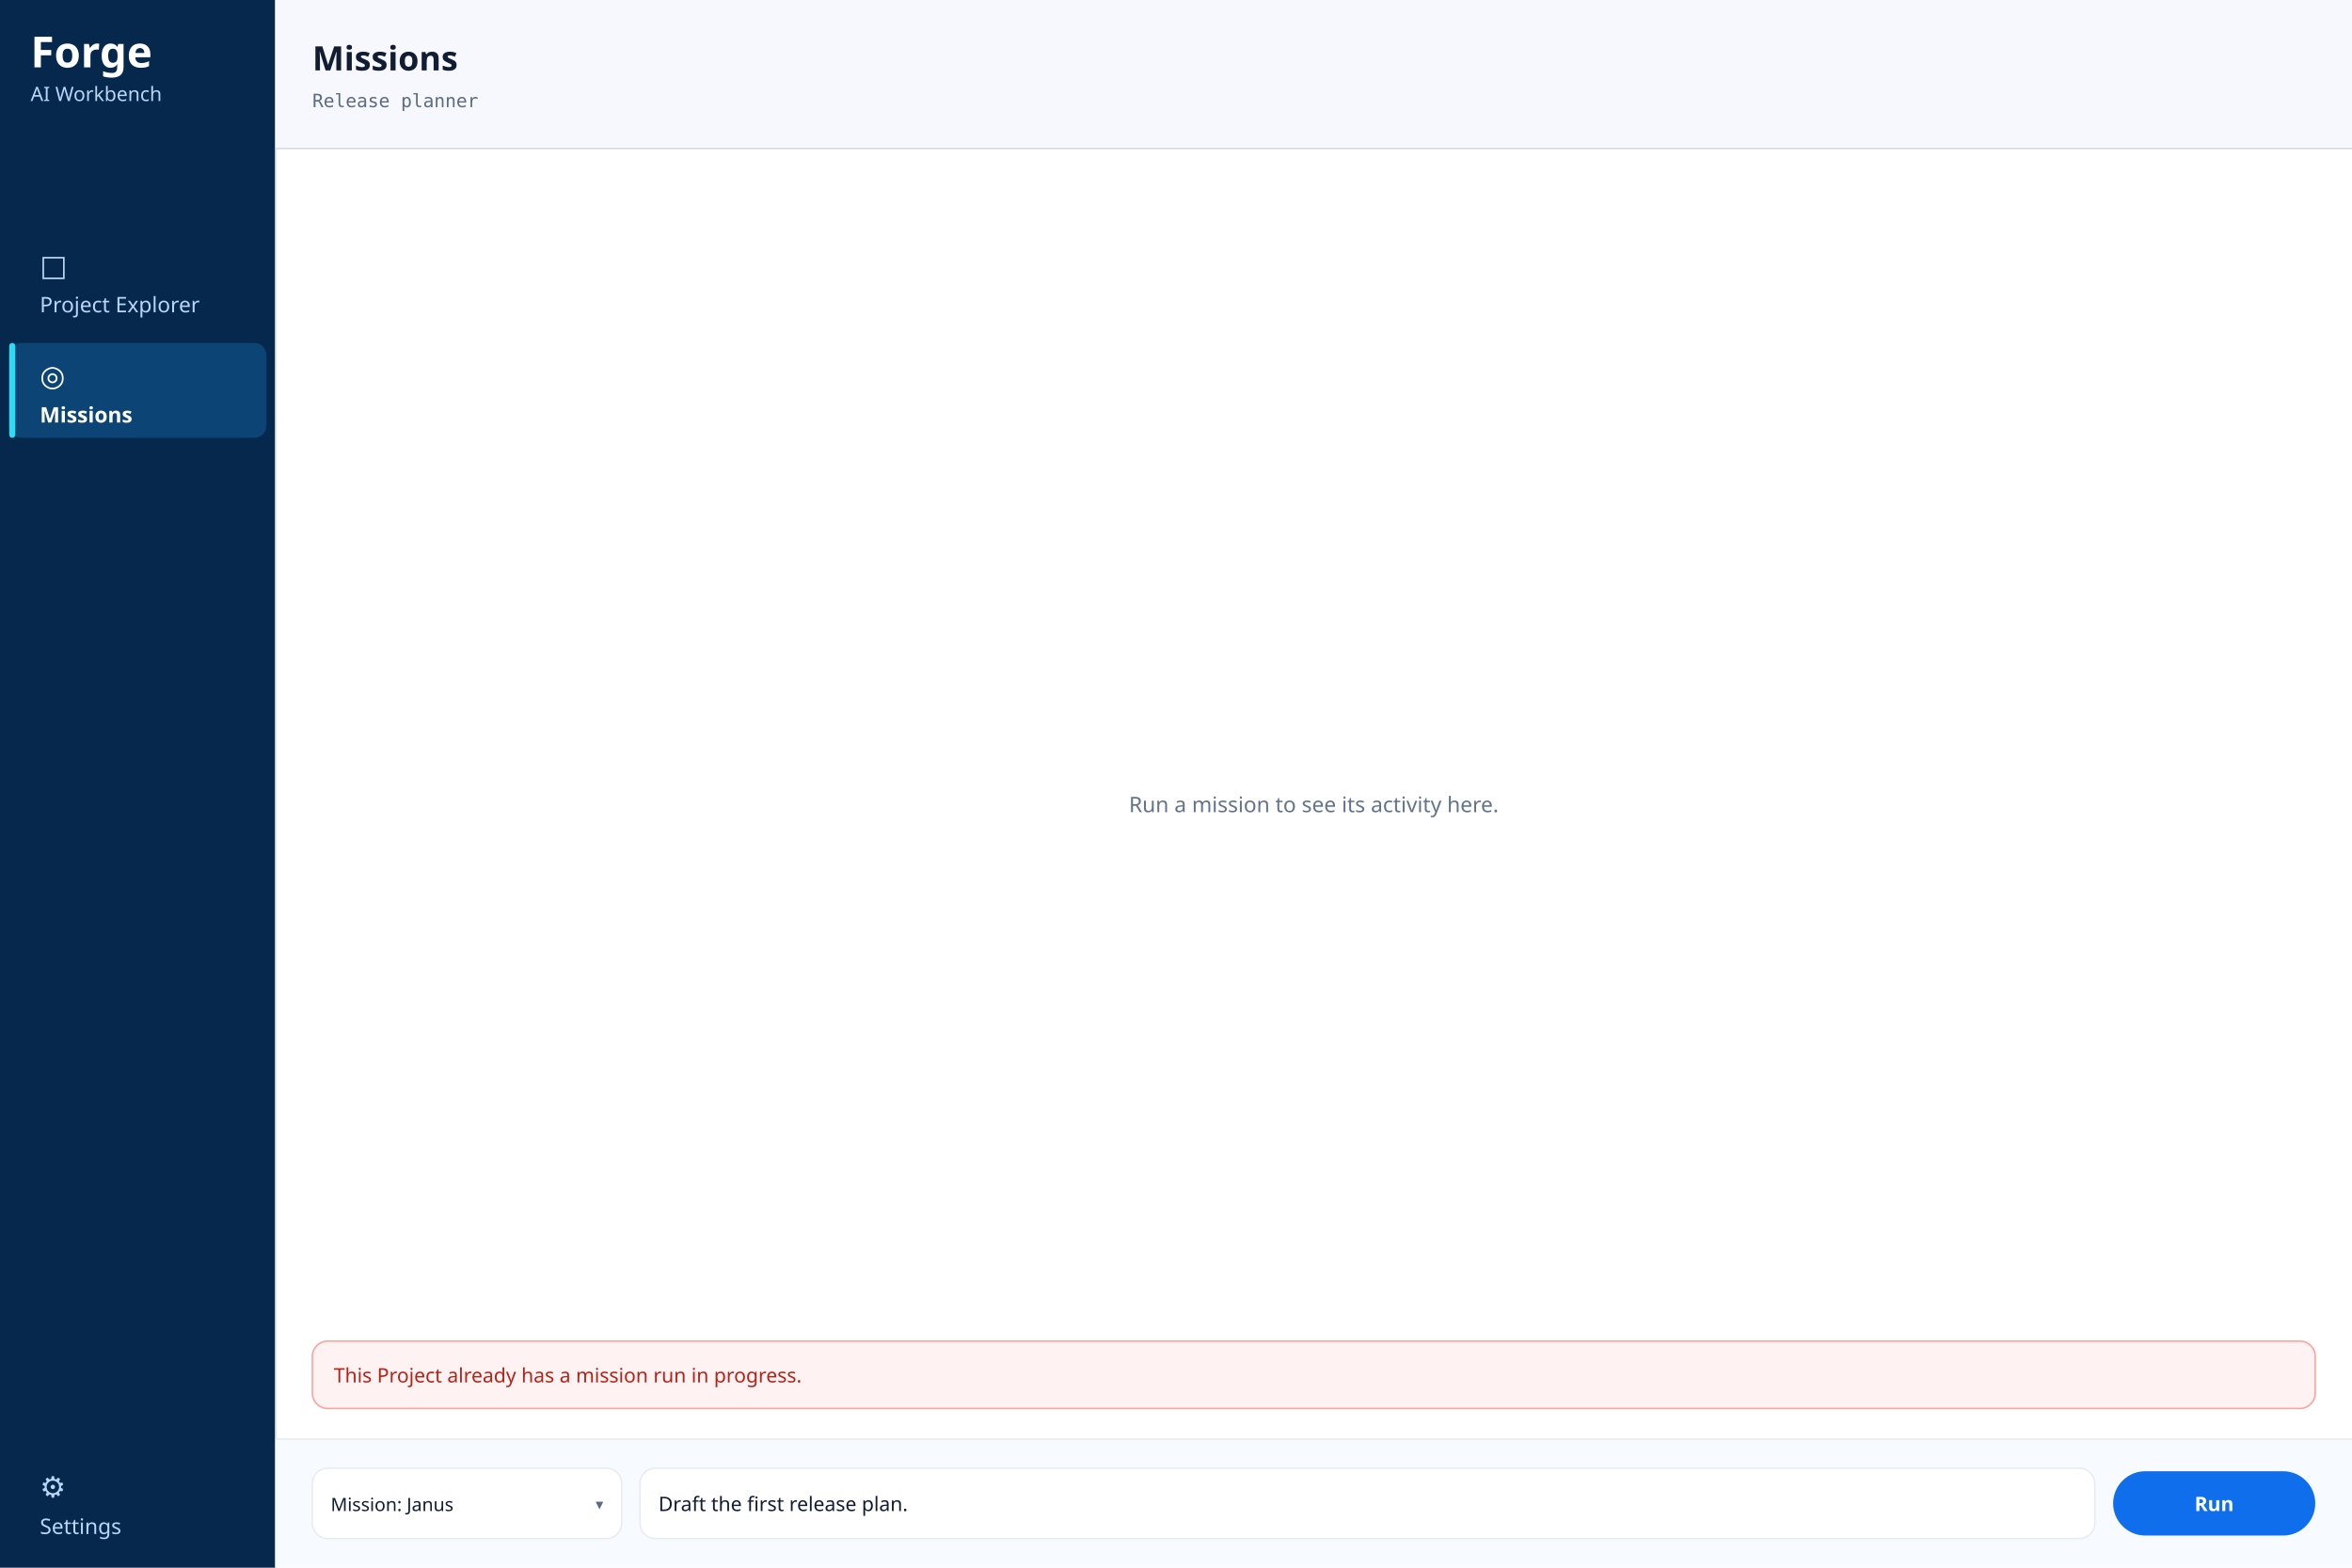
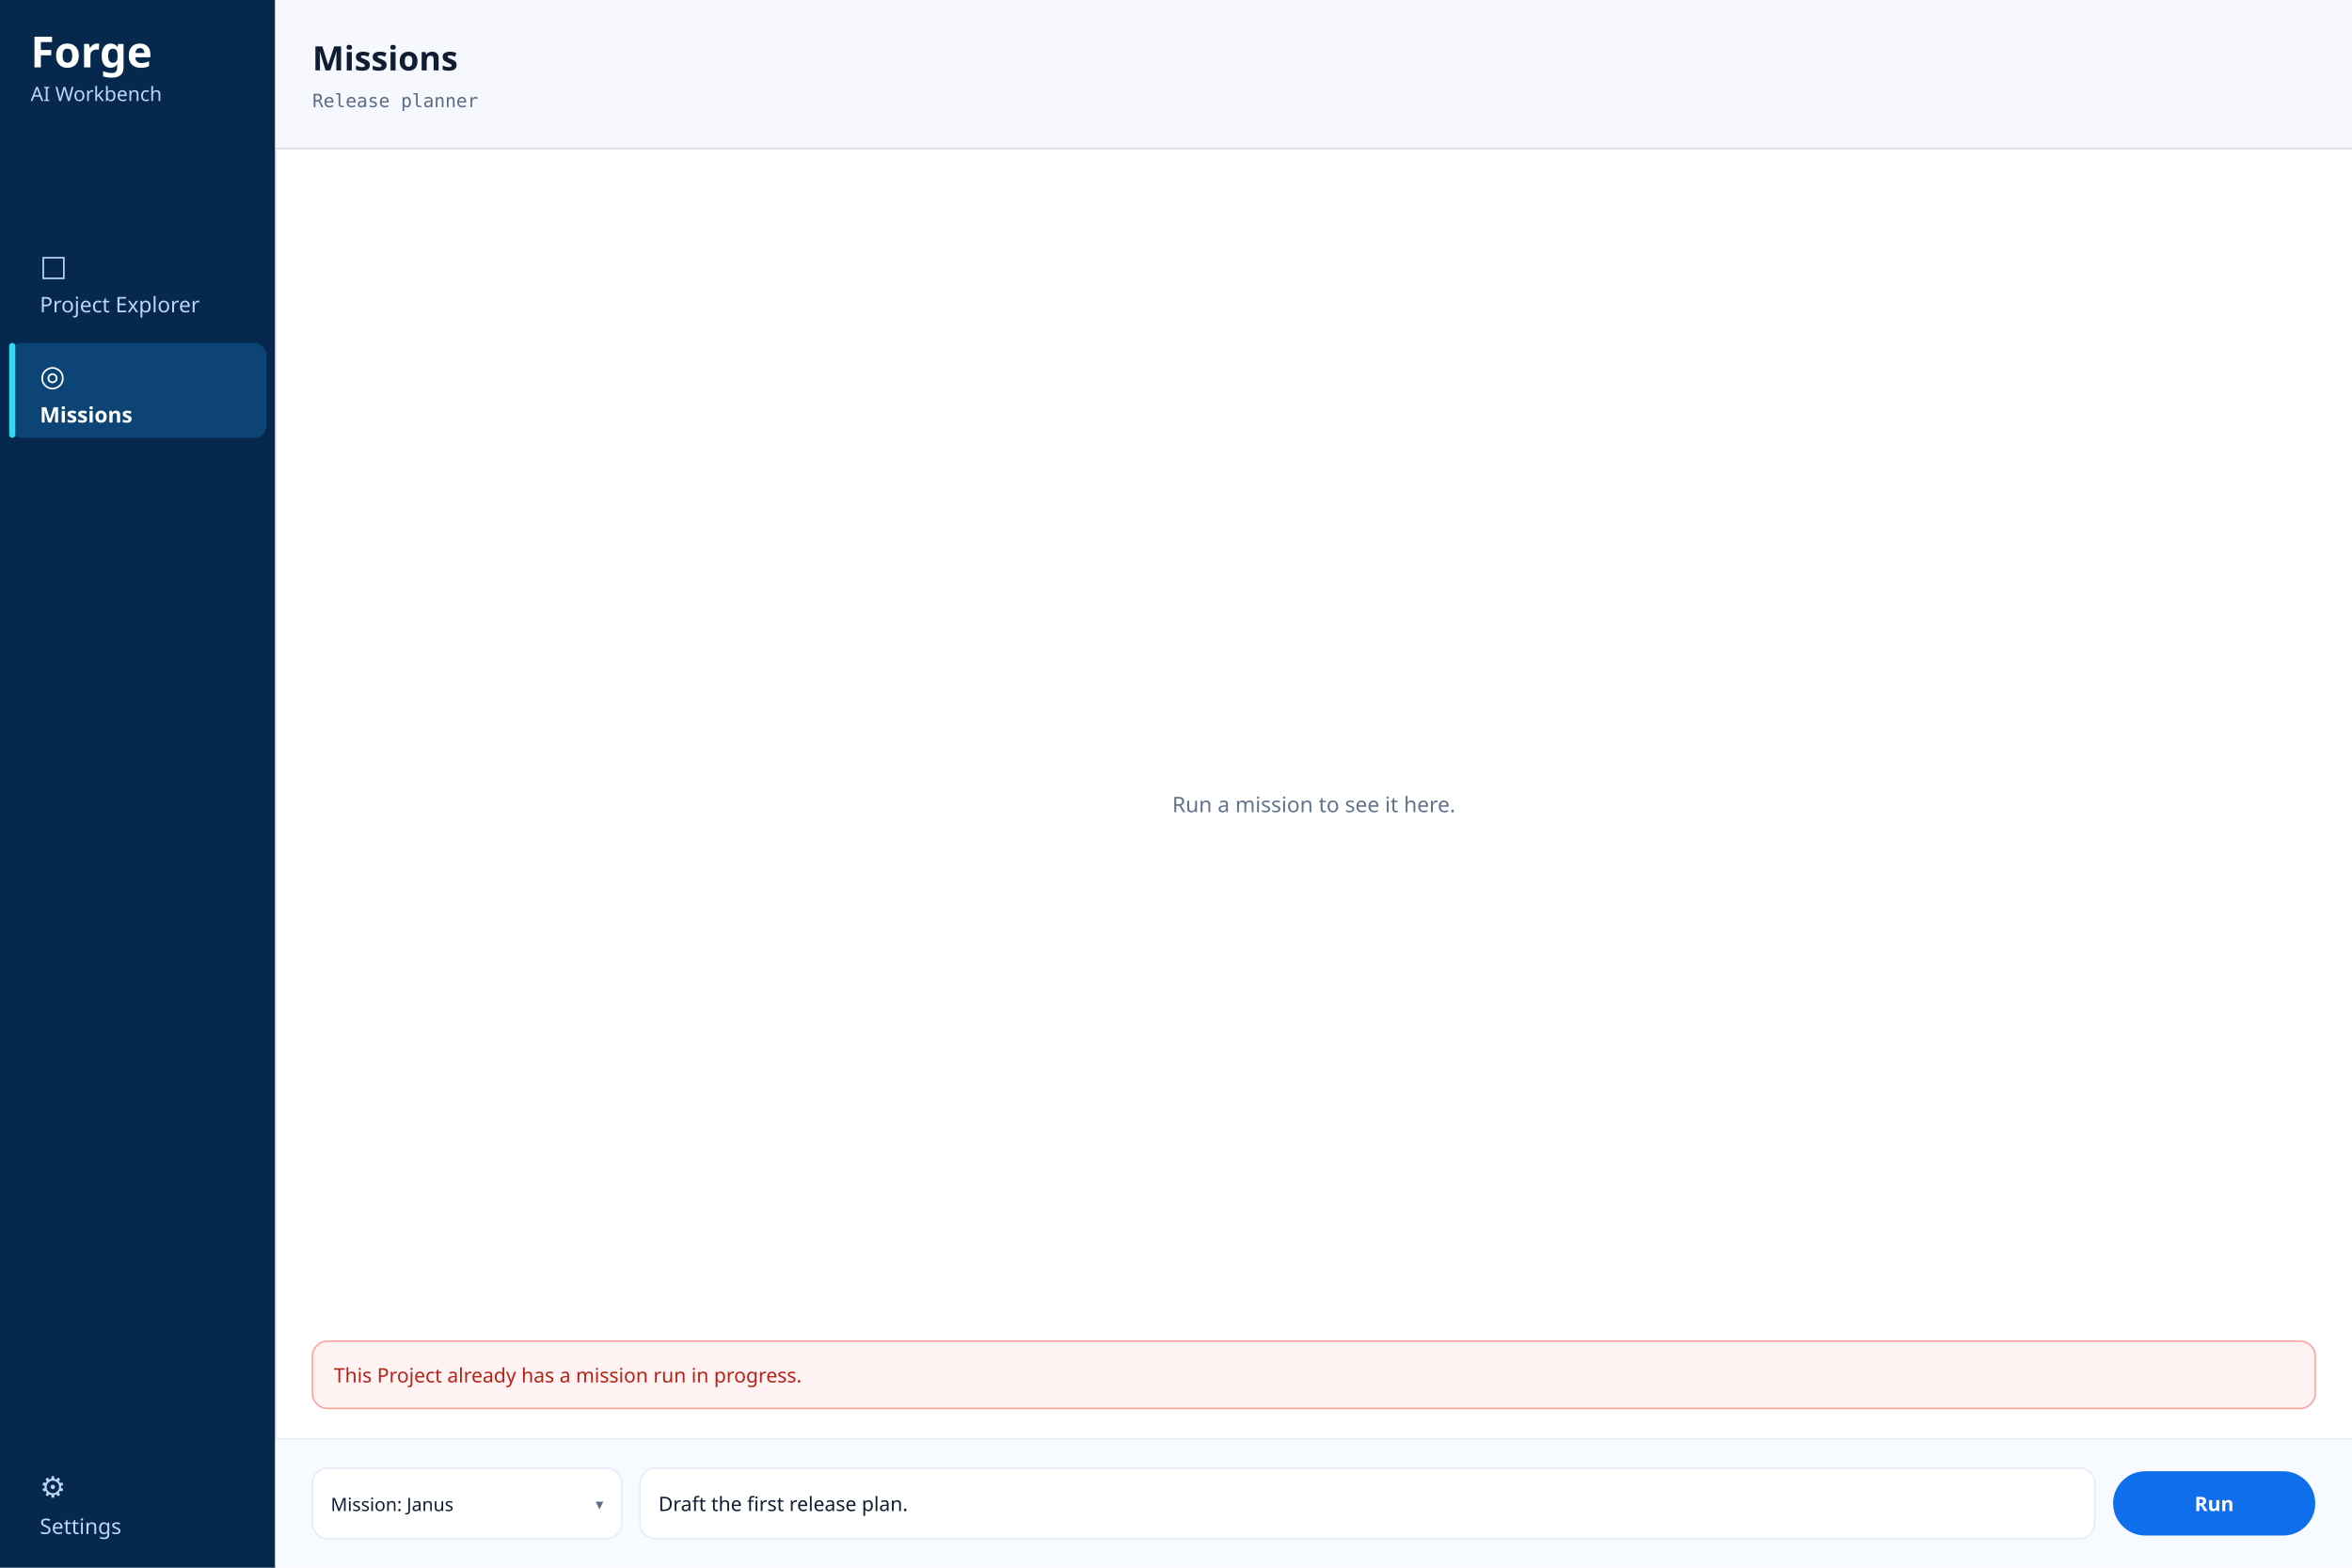
<svg xmlns="http://www.w3.org/2000/svg" viewBox="0 0 1536 1024" width="1536" height="1024" role="img">
  <rect x="0" y="0" width="1536" height="1024" fill="#f7faff" />
  <rect x="0" y="0" width="180" height="1024" fill="#06284c" />
  <text x="20" y="44" font-family="system-ui, sans-serif" font-size="28" font-weight="700" fill="#ffffff">Forge</text>
  <text x="20" y="66" font-family="system-ui, sans-serif" font-size="13" fill="#b9d6f5">AI Workbench</text>
  <text x="26" y="180" font-family="system-ui, sans-serif" font-size="19" fill="#b9d6f5">□</text>
  <text x="26" y="204" font-family="system-ui, sans-serif" font-size="14" fill="#b9d6f5">Project Explorer</text>
  <rect x="6" y="224" width="168" height="62" rx="8" fill="#0c4475" />
  <rect x="6" y="224" width="4" height="62" rx="2" fill="#32d9f2" />
  <text x="26" y="252" font-family="system-ui, sans-serif" font-size="19" fill="#ffffff">◎</text>
  <text x="26" y="276" font-family="system-ui, sans-serif" font-size="14" font-weight="600" fill="#ffffff">Missions</text>
  <text x="26" y="978" font-family="system-ui, sans-serif" font-size="19" fill="#b9d6f5">⚙</text>
  <text x="26" y="1002" font-family="system-ui, sans-serif" font-size="14" fill="#b9d6f5">Settings</text>
  <rect x="180" y="0" width="1356" height="1024" fill="#ffffff" />
  <line x1="180" y1="0" x2="180" y2="1024" stroke="#d5dae5" />
  <rect x="180" y="0" width="1356" height="97" fill="#f6f8fd" />
  <line x1="180" y1="97" x2="1536" y2="97" stroke="#d5dae5" />
  <text x="204" y="46" font-family="system-ui, sans-serif" font-size="22" font-weight="700" fill="#101d33">Missions</text>
  <text x="204" y="70" font-family="ui-monospace, monospace" font-size="12" fill="#5b6b83">Release planner</text>
-   <text x="858.0" y="530.5" font-family="system-ui, sans-serif" font-size="14" text-anchor="middle" fill="#62748c">Run a mission to see its activity here.</text>
+   <text x="858.0" y="530.5" font-family="system-ui, sans-serif" font-size="14" text-anchor="middle" fill="#62748c">Run a mission to see it here.</text>
  <rect x="180" y="940" width="1356" height="84" fill="#f7faff" />
  <line x1="180" y1="940" x2="1536" y2="940" stroke="#e7ecf4" />
  <rect x="204" y="959.0" width="202" height="46" rx="10" fill="#ffffff" stroke="#e7ecf4" />
  <text x="216" y="987.0" font-family="system-ui, sans-serif" font-size="12" fill="#101d33">Mission: Janus</text>
  <text x="394" y="986.0" font-family="system-ui, sans-serif" font-size="10" text-anchor="end" fill="#5b6b83">▾</text>
  <rect x="418" y="959.0" width="950" height="46" rx="10" fill="#ffffff" stroke="#e7ecf4" />
  <text x="430" y="987.0" font-family="system-ui, sans-serif" font-size="13" fill="#101d33">Draft the first release plan.</text>
  <rect x="1380" y="961.0" width="132" height="42" rx="21.0" fill="#0f6eeb" />
  <text x="1446.0" y="987.0" font-family="system-ui, sans-serif" font-size="13" font-weight="600" text-anchor="middle" fill="#ffffff">Run</text>
  <rect x="204" y="876" width="1308" height="44" rx="10" fill="#fef3f2" stroke="#fda29b" />
  <text x="218" y="903.0" font-family="system-ui, sans-serif" font-size="13" fill="#b42318">This Project already has a mission run in progress.</text>
</svg>
